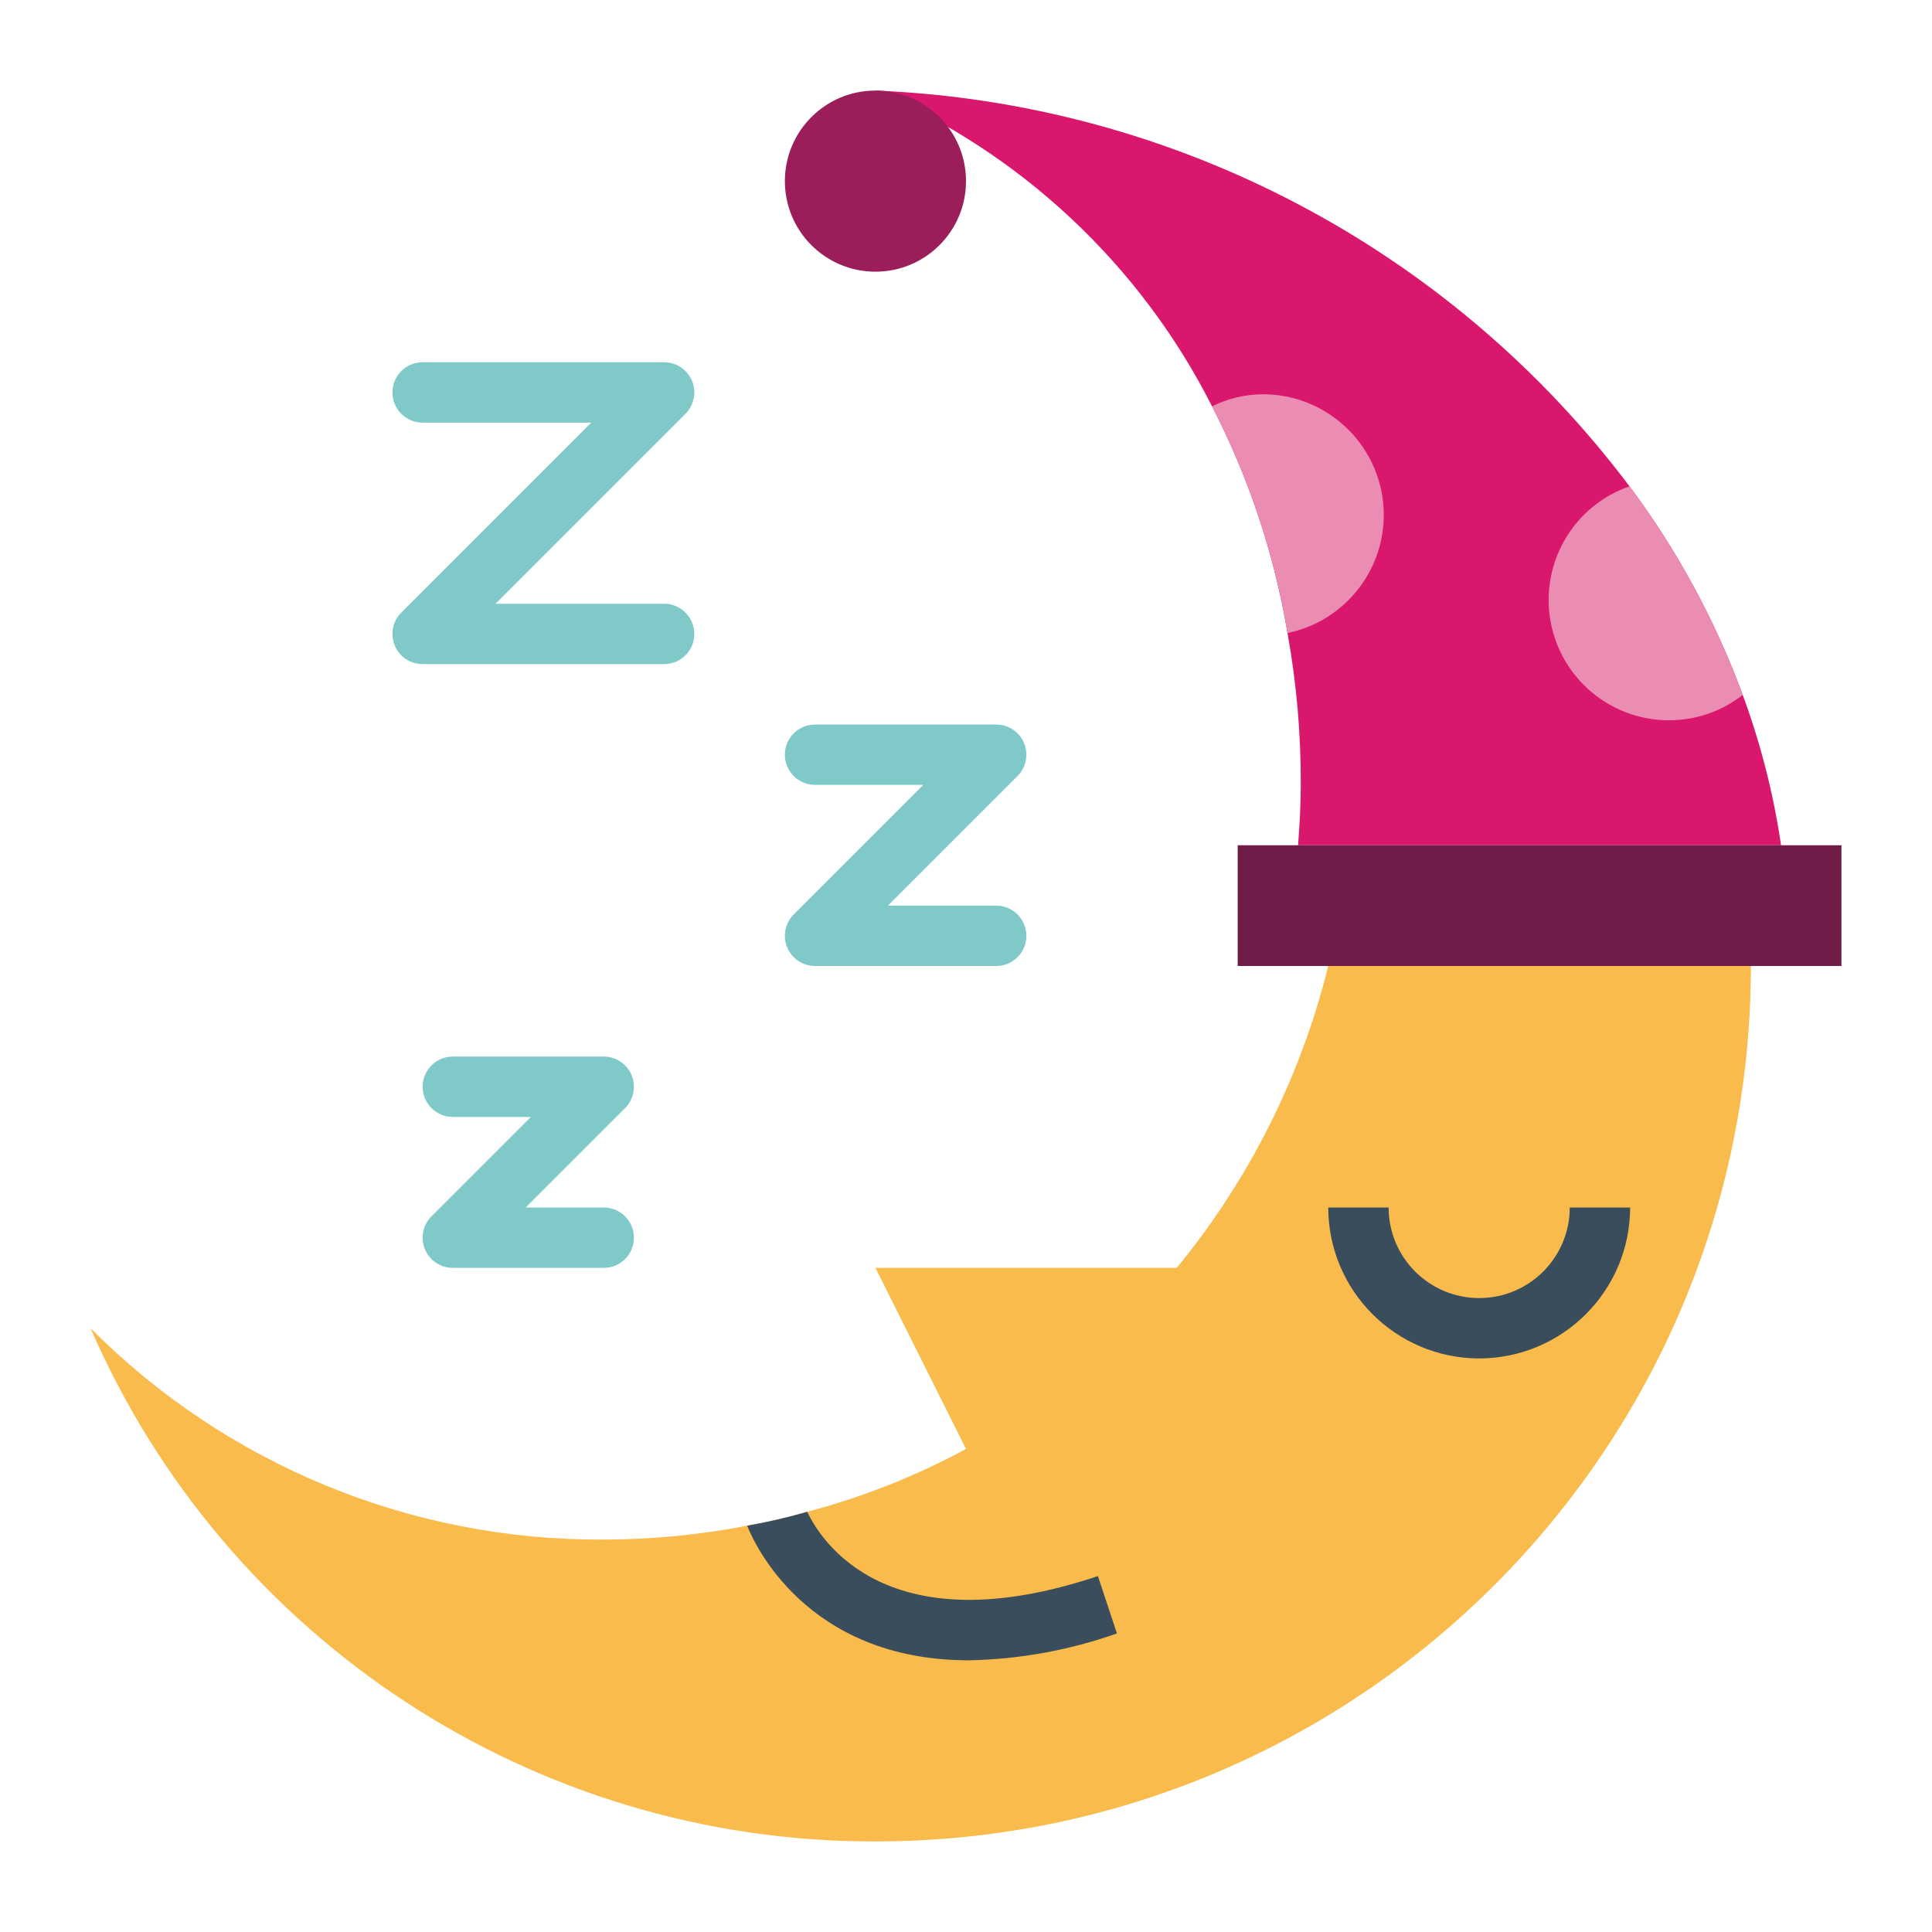
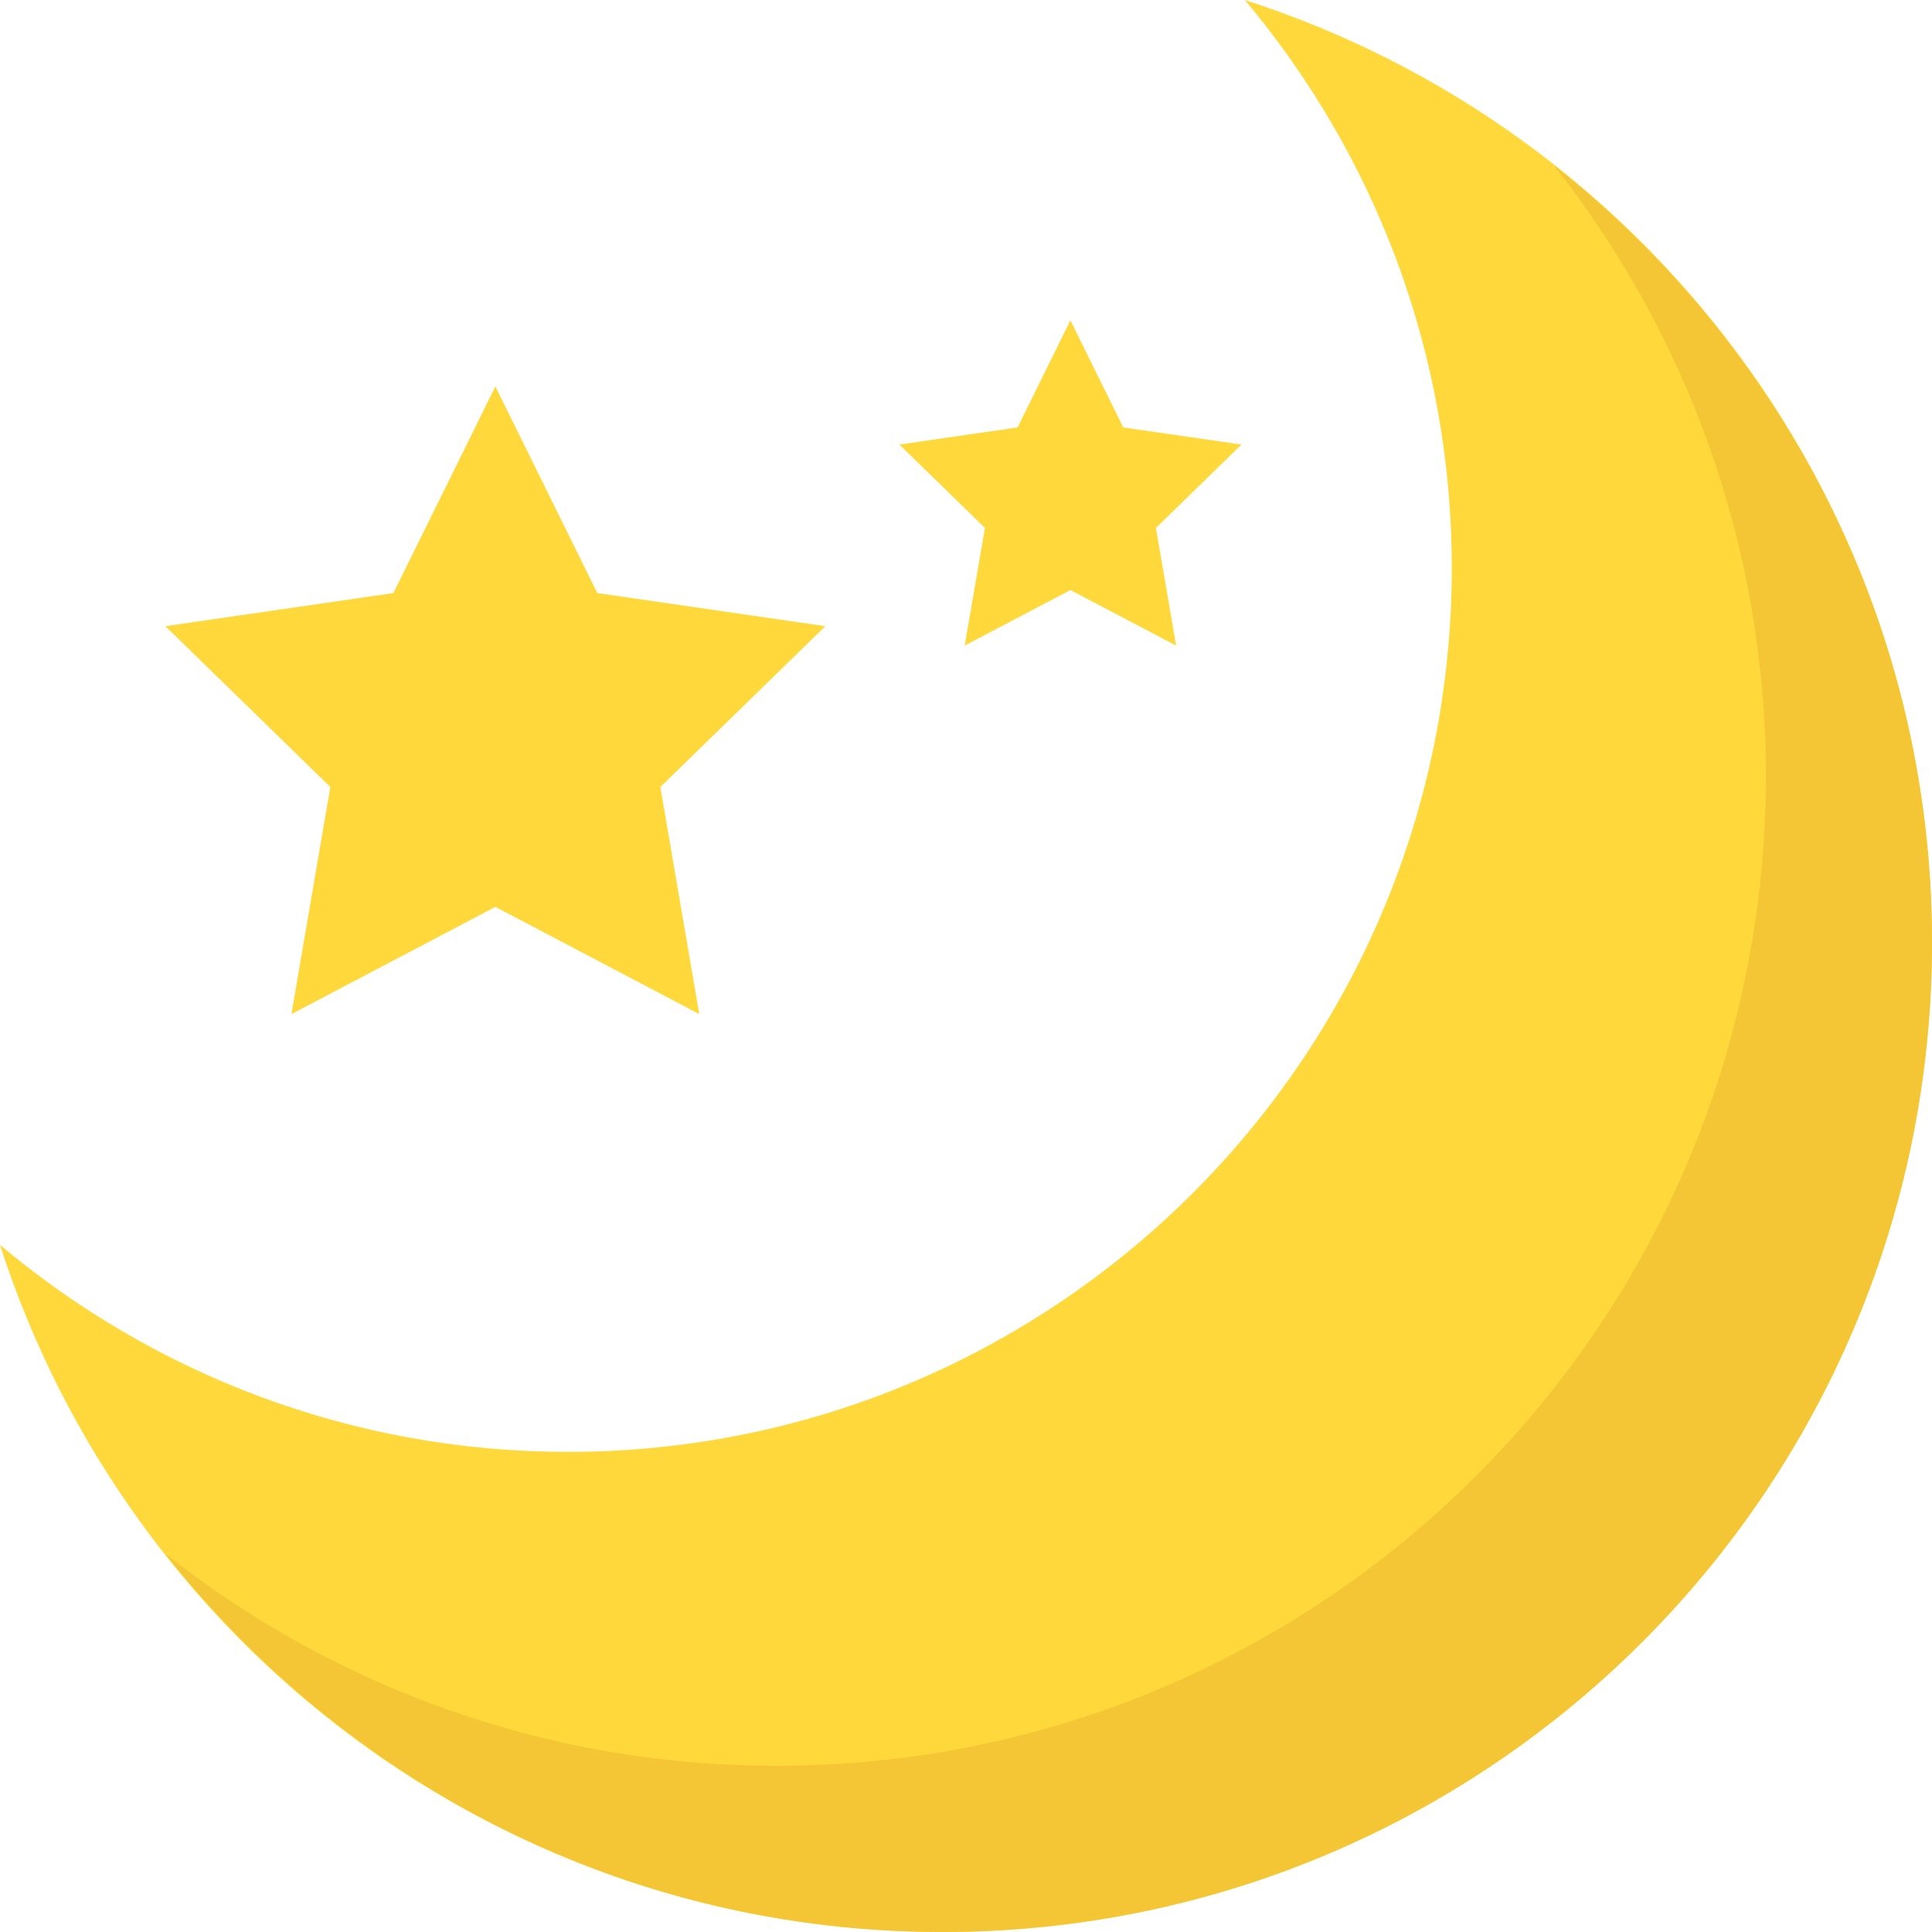
- <svg xmlns="http://www.w3.org/2000/svg" height="512" viewBox="0 0 64 64" width="512">
-   <path d="M43 28c.05-.66.09-1.33.09-2a27.763 27.763 0 0 0-.44-5.03 25.552 25.552 0 0 0-2.5-7.51A22.381 22.381 0 0 0 29 3a32.934 32.934 0 0 1 24.98 13.11 27.4 27.4 0 0 1 3.75 6.91A24.754 24.754 0 0 1 59 28z" fill="#d9176c" />
-   <circle cx="29" cy="6" fill="#9b1e5a" r="3" />
-   <path d="M58 32a29 29 0 0 1-29 29A28.275 28.275 0 0 1 3 44a23.765 23.765 0 0 0 17 7 25.076 25.076 0 0 0 4.75-.46 18.565 18.565 0 0 0 1.99-.46A23.934 23.934 0 0 0 32 48l-3-6h9.98A25.326 25.326 0 0 0 44 32z" fill="#f9bb4b" />
-   <path d="M49 45a5.006 5.006 0 0 1-5-5h2a3 3 0 0 0 6 0h2a5.006 5.006 0 0 1-5 5zM37 54.11a15.652 15.652 0 0 1-4.9.89c-5.42 0-7.14-3.93-7.35-4.46a18.565 18.565 0 0 0 1.99-.46c.46.97 2.66 4.46 9.63 2.13z" fill="#394d5c" />
-   <path d="M57.73 23.02a3.951 3.951 0 0 1-2.43.84 3.985 3.985 0 0 1-1.32-7.75 27.4 27.4 0 0 1 3.75 6.91zM45.84 17.06a4 4 0 0 1-3.19 3.91 25.552 25.552 0 0 0-2.5-7.51 3.824 3.824 0 0 1 1.69-.4 4.005 4.005 0 0 1 4 4z" fill="#eb8cb3" />
-   <g fill="#7fcac9">
-     <path d="M20 42h-5a1 1 0 0 1-.707-1.707L17.586 37H15a1 1 0 0 1 0-2h5a1 1 0 0 1 .707 1.707L17.414 40H20a1 1 0 0 1 0 2zM33 32h-6a1 1 0 0 1-.707-1.707L30.586 26H27a1 1 0 0 1 0-2h6a1 1 0 0 1 .707 1.707L29.414 30H33a1 1 0 0 1 0 2zM22 22h-8a1 1 0 0 1-.707-1.707L19.586 14H14a1 1 0 0 1 0-2h8a1 1 0 0 1 .707 1.707L16.414 20H22a1 1 0 0 1 0 2z" />
+ <svg xmlns="http://www.w3.org/2000/svg" version="1.1" id="Capa_1" x="0px" y="0px" viewBox="0 0 499.712 499.712" style="enable-background:new 0 0 499.712 499.712;" xml:space="preserve">
+   <path style="fill:#FFD93B;" d="M146.88,375.528c126.272,0,228.624-102.368,228.624-228.64c0-55.952-20.16-107.136-53.52-146.88  C425.056,33.096,499.696,129.64,499.696,243.704c0,141.392-114.608,256-256,256c-114.064,0-210.608-74.64-243.696-177.712  C39.744,355.368,90.944,375.528,146.88,375.528z" />
+   <path style="fill:#F4C534;" d="M401.92,42.776c34.24,43.504,54.816,98.272,54.816,157.952c0,141.392-114.608,256-256,256  c-59.68,0-114.448-20.576-157.952-54.816c46.848,59.472,119.344,97.792,200.928,97.792c141.392,0,256-114.608,256-256  C499.712,162.12,461.392,89.64,401.92,42.776z" />
+   <g>
+     <polygon style="fill:#FFD83B;" points="128.128,99.944 154.496,153.4 213.472,161.96 170.8,203.56 180.864,262.296    128.128,234.568 75.376,262.296 85.44,203.56 42.768,161.96 101.744,153.4  " />
+     <polygon style="fill:#FFD83B;" points="276.864,82.84 290.528,110.552 321.104,114.984 298.976,136.552 304.208,166.984    276.864,152.616 249.52,166.984 254.752,136.552 232.624,114.984 263.2,110.552  " />
  </g>
-   <path d="M41 28h20v4H41z" fill="#6f1d48" />
+   <g>
+ </g>
+   <g>
+ </g>
+   <g>
+ </g>
+   <g>
+ </g>
+   <g>
+ </g>
+   <g>
+ </g>
+   <g>
+ </g>
+   <g>
+ </g>
+   <g>
+ </g>
+   <g>
+ </g>
+   <g>
+ </g>
+   <g>
+ </g>
+   <g>
+ </g>
+   <g>
+ </g>
+   <g>
+ </g>
</svg>
